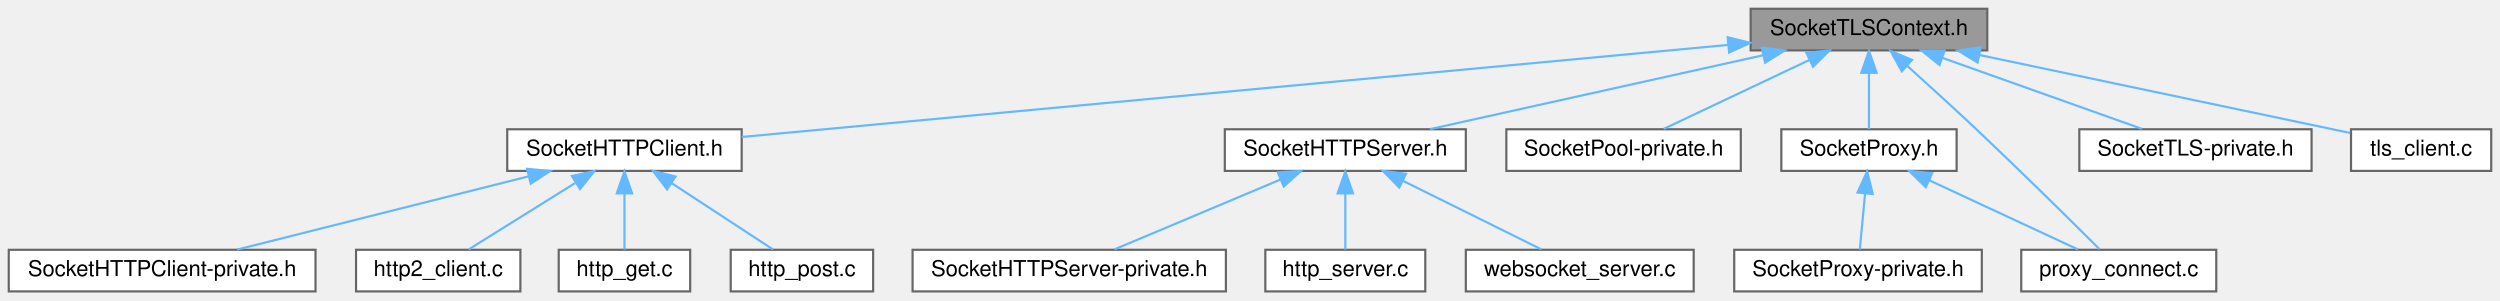
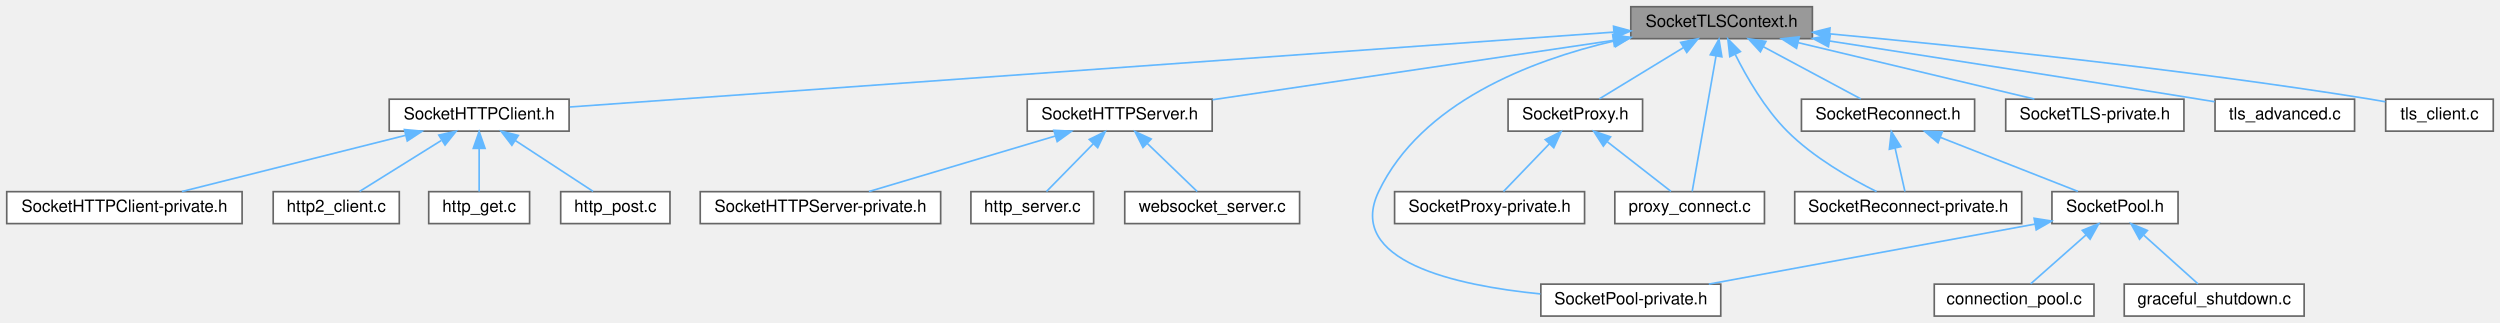
- <svg xmlns="http://www.w3.org/2000/svg" xmlns:xlink="http://www.w3.org/1999/xlink" width="1141pt" height="137pt" viewBox="0.00 0.00 1141.00 137.00">
-   <g id="graph0" class="graph" transform="scale(1 1) rotate(0) translate(4 133)">
+ <svg xmlns="http://www.w3.org/2000/svg" xmlns:xlink="http://www.w3.org/1999/xlink" width="1487pt" height="192pt" viewBox="0.00 0.00 1487.00 192.00">
+   <g id="graph0" class="graph" transform="scale(1 1) rotate(0) translate(4 188)">
    <g id="Node000001" class="node">
      <g id="a_Node000001">
        <a xlink:title="TLS context management with secure defaults and certificate handling.">
-           <polygon fill="#999999" stroke="#666666" points="903,-129 795,-129 795,-110 903,-110 903,-129" />
-           <text text-anchor="middle" x="849" y="-117" font-family="Helvetica,sans-Serif" font-size="10.00">SocketTLSContext.h</text>
+           <polygon fill="#999999" stroke="#666666" points="1074,-184 966,-184 966,-165 1074,-165 1074,-184" />
+           <text text-anchor="middle" x="1020" y="-172" font-family="Helvetica,sans-Serif" font-size="10.00">SocketTLSContext.h</text>
        </a>
      </g>
    </g>
    <g id="Node000002" class="node">
      <g id="a_Node000002">
        <a xlink:href="SocketHTTPClient_8h.html" target="_top" xlink:title="Public API for the HTTP client module, including types, functions, and configuration.">
-           <polygon fill="white" stroke="#666666" points="334.5,-74 227.5,-74 227.5,-55 334.5,-55 334.5,-74" />
-           <text text-anchor="middle" x="281" y="-62" font-family="Helvetica,sans-Serif" font-size="10.00">SocketHTTPClient.h</text>
+           <polygon fill="white" stroke="#666666" points="334.5,-129 227.5,-129 227.5,-110 334.5,-110 334.5,-129" />
+           <text text-anchor="middle" x="281" y="-117" font-family="Helvetica,sans-Serif" font-size="10.00">SocketHTTPClient.h</text>
        </a>
      </g>
    </g>
    <g id="edge1_Node000001_Node000002" class="edge">
      <g id="a_edge1_Node000001_Node000002">
        <a xlink:title=" ">
-           <path fill="none" stroke="#63b8ff" d="M784.56,-112.49C671.48,-101.94 439.39,-80.28 334.53,-70.49" />
-           <polygon fill="#63b8ff" stroke="#63b8ff" points="784.51,-116 794.8,-113.44 785.16,-109.03 784.51,-116" />
+           <path fill="none" stroke="#63b8ff" d="M955.57,-168.88C812.03,-158.58 468.17,-133.92 334.98,-124.37" />
+           <polygon fill="#63b8ff" stroke="#63b8ff" points="955.73,-172.4 965.96,-169.62 956.23,-165.42 955.73,-172.4" />
        </a>
      </g>
    </g>
    <g id="Node000007" class="node">
      <g id="a_Node000007">
        <a xlink:href="SocketHTTPServer_8h.html" target="_top" xlink:title="High-level HTTP server supporting HTTP/1.1 and HTTP/2 protocols.">
-           <polygon fill="white" stroke="#666666" points="665,-74 555,-74 555,-55 665,-55 665,-74" />
-           <text text-anchor="middle" x="610" y="-62" font-family="Helvetica,sans-Serif" font-size="10.00">SocketHTTPServer.h</text>
+           <polygon fill="white" stroke="#666666" points="717,-129 607,-129 607,-110 717,-110 717,-129" />
+           <text text-anchor="middle" x="662" y="-117" font-family="Helvetica,sans-Serif" font-size="10.00">SocketHTTPServer.h</text>
        </a>
      </g>
    </g>
    <g id="edge6_Node000001_Node000007" class="edge">
      <g id="a_edge6_Node000001_Node000007">
        <a xlink:title=" ">
-           <path fill="none" stroke="#63b8ff" d="M800.82,-107.82C756.03,-97.88 690.16,-83.28 648.7,-74.08" />
-           <polygon fill="#63b8ff" stroke="#63b8ff" points="800.08,-111.24 810.6,-109.98 801.6,-104.4 800.08,-111.24" />
+           <path fill="none" stroke="#63b8ff" d="M955.46,-163.95C887.44,-153.88 781.44,-138.18 717.18,-128.67" />
+           <polygon fill="#63b8ff" stroke="#63b8ff" points="955.22,-167.45 965.63,-165.45 956.25,-160.52 955.22,-167.45" />
        </a>
      </g>
    </g>
    <g id="Node000011" class="node">
      <g id="a_Node000011">
        <a xlink:href="SocketPool-private_8h.html" target="_top" xlink:title="Private implementation details and internal structures for SocketPool module.">
-           <polygon fill="white" stroke="#666666" points="790.5,-74 683.5,-74 683.5,-55 790.5,-55 790.5,-74" />
-           <text text-anchor="middle" x="737" y="-62" font-family="Helvetica,sans-Serif" font-size="10.00">SocketPool-private.h</text>
+           <polygon fill="white" stroke="#666666" points="1019.5,-19 912.5,-19 912.5,0 1019.5,0 1019.5,-19" />
+           <text text-anchor="middle" x="966" y="-7" font-family="Helvetica,sans-Serif" font-size="10.00">SocketPool-private.h</text>
        </a>
      </g>
    </g>
    <g id="edge10_Node000001_Node000011" class="edge">
      <g id="a_edge10_Node000001_Node000011">
        <a xlink:title=" ">
-           <path fill="none" stroke="#63b8ff" d="M821.81,-105.63C801.18,-95.87 773.38,-82.71 755.32,-74.17" />
-           <polygon fill="#63b8ff" stroke="#63b8ff" points="820.47,-108.87 831.01,-109.98 823.46,-102.54 820.47,-108.87" />
+           <path fill="none" stroke="#63b8ff" d="M955.88,-163.59C906.03,-151.92 841.25,-126.9 816,-74 796.27,-32.66 861.58,-18.21 912.2,-13.17" />
+           <polygon fill="#63b8ff" stroke="#63b8ff" points="955.43,-167.08 965.95,-165.82 956.95,-160.25 955.43,-167.08" />
        </a>
      </g>
    </g>
    <g id="Node000012" class="node">
      <g id="a_Node000012">
        <a xlink:href="SocketProxy_8h.html" target="_top" xlink:title="Proxy tunneling module for HTTP CONNECT and SOCKS protocols.">
-           <polygon fill="white" stroke="#666666" points="889,-74 809,-74 809,-55 889,-55 889,-74" />
-           <text text-anchor="middle" x="849" y="-62" font-family="Helvetica,sans-Serif" font-size="10.00">SocketProxy.h</text>
+           <polygon fill="white" stroke="#666666" points="973,-129 893,-129 893,-110 973,-110 973,-129" />
+           <text text-anchor="middle" x="933" y="-117" font-family="Helvetica,sans-Serif" font-size="10.00">SocketProxy.h</text>
        </a>
      </g>
    </g>
    <g id="edge11_Node000001_Node000012" class="edge">
      <g id="a_edge11_Node000001_Node000012">
        <a xlink:title=" ">
-           <path fill="none" stroke="#63b8ff" d="M849,-99.66C849,-90.93 849,-80.99 849,-74.09" />
-           <polygon fill="#63b8ff" stroke="#63b8ff" points="845.5,-99.75 849,-109.75 852.5,-99.75 845.5,-99.75" />
+           <path fill="none" stroke="#63b8ff" d="M997.34,-159.7C981.49,-150.04 960.81,-137.44 947.23,-129.17" />
+           <polygon fill="#63b8ff" stroke="#63b8ff" points="995.66,-162.77 1006.02,-164.98 999.3,-156.79 995.66,-162.77" />
        </a>
      </g>
    </g>
    <g id="Node000014" class="node">
      <g id="a_Node000014">
        <a xlink:href="proxy__connect_8c.html" target="_top" xlink:title=" ">
-           <polygon fill="white" stroke="#666666" points="1007.5,-19 918.5,-19 918.5,0 1007.5,0 1007.5,-19" />
-           <text text-anchor="middle" x="963" y="-7" font-family="Helvetica,sans-Serif" font-size="10.00">proxy_connect.c</text>
-         </a>
-       </g>
-     </g>
-     <g id="edge15_Node000001_Node000014" class="edge">
-       <g id="a_edge15_Node000001_Node000014">
-         <a xlink:title=" ">
-           <path fill="none" stroke="#63b8ff" d="M866.43,-102.95C875.85,-94.47 887.65,-83.75 898,-74 918.44,-54.75 941.88,-31.57 954.27,-19.23" />
-           <polygon fill="#63b8ff" stroke="#63b8ff" points="863.97,-100.46 858.86,-109.74 868.64,-105.67 863.97,-100.46" />
+           <polygon fill="white" stroke="#666666" points="1045.5,-74 956.5,-74 956.5,-55 1045.5,-55 1045.5,-74" />
+           <text text-anchor="middle" x="1001" y="-62" font-family="Helvetica,sans-Serif" font-size="10.00">proxy_connect.c</text>
+         </a>
+       </g>
+     </g>
+     <g id="edge22_Node000001_Node000014" class="edge">
+       <g id="a_edge22_Node000001_Node000014">
+         <a xlink:title=" ">
+           <path fill="none" stroke="#63b8ff" d="M1016.71,-154.8C1012.56,-131.2 1005.59,-91.58 1002.52,-74.16" />
+           <polygon fill="#63b8ff" stroke="#63b8ff" points="1013.27,-155.42 1018.45,-164.66 1020.16,-154.21 1013.27,-155.42" />
        </a>
      </g>
    </g>
    <g id="Node000015" class="node">
      <g id="a_Node000015">
-         <a xlink:href="SocketTLS-private_8h.html" target="_top" xlink:title="Internal TLS module shared definitions, macros, and helper functions.">
-           <polygon fill="white" stroke="#666666" points="1051,-74 945,-74 945,-55 1051,-55 1051,-74" />
-           <text text-anchor="middle" x="998" y="-62" font-family="Helvetica,sans-Serif" font-size="10.00">SocketTLS-private.h</text>
+         <a xlink:href="SocketReconnect-private_8h.html" target="_top" xlink:title="Private header for SocketReconnect module internals.">
+           <polygon fill="white" stroke="#666666" points="1198.5,-74 1063.5,-74 1063.5,-55 1198.5,-55 1198.5,-74" />
+           <text text-anchor="middle" x="1131" y="-62" font-family="Helvetica,sans-Serif" font-size="10.00">SocketReconnect-private.h</text>
        </a>
      </g>
    </g>
    <g id="edge14_Node000001_Node000015" class="edge">
      <g id="a_edge14_Node000001_Node000015">
        <a xlink:title=" ">
-           <path fill="none" stroke="#63b8ff" d="M882.59,-106.55C910.26,-96.71 948.84,-82.98 973.62,-74.17" />
-           <polygon fill="#63b8ff" stroke="#63b8ff" points="881.19,-103.34 872.94,-109.98 883.53,-109.93 881.19,-103.34" />
+           <path fill="none" stroke="#63b8ff" d="M1028.16,-155.54C1035,-141.9 1045.75,-123.29 1059,-110 1074.56,-94.39 1096.61,-81.8 1112.2,-74.04" />
+           <polygon fill="#63b8ff" stroke="#63b8ff" points="1024.88,-154.3 1023.72,-164.83 1031.19,-157.31 1024.88,-154.3" />
        </a>
      </g>
    </g>
    <g id="Node000016" class="node">
      <g id="a_Node000016">
+         <a xlink:href="SocketReconnect_8h.html" target="_top" xlink:title="Automatic reconnection framework for resilient TCP connections with backoff and circuit breaker patte...">
+           <polygon fill="white" stroke="#666666" points="1170.5,-129 1067.5,-129 1067.5,-110 1170.5,-110 1170.5,-129" />
+           <text text-anchor="middle" x="1119" y="-117" font-family="Helvetica,sans-Serif" font-size="10.00">SocketReconnect.h</text>
+         </a>
+       </g>
+     </g>
+     <g id="edge15_Node000001_Node000016" class="edge">
+       <g id="a_edge15_Node000001_Node000016">
+         <a xlink:title=" ">
+           <path fill="none" stroke="#63b8ff" d="M1044.78,-160.23C1062.94,-150.51 1087.06,-137.6 1102.8,-129.17" />
+           <polygon fill="#63b8ff" stroke="#63b8ff" points="1043.07,-157.18 1035.91,-164.98 1046.37,-163.35 1043.07,-157.18" />
+         </a>
+       </g>
+     </g>
+     <g id="Node000020" class="node">
+       <g id="a_Node000020">
+         <a xlink:href="SocketTLS-private_8h.html" target="_top" xlink:title="Internal TLS module shared definitions, macros, and helper functions.">
+           <polygon fill="white" stroke="#666666" points="1295,-129 1189,-129 1189,-110 1295,-110 1295,-129" />
+           <text text-anchor="middle" x="1242" y="-117" font-family="Helvetica,sans-Serif" font-size="10.00">SocketTLS-private.h</text>
+         </a>
+       </g>
+     </g>
+     <g id="edge21_Node000001_Node000020" class="edge">
+       <g id="a_edge21_Node000001_Node000020">
+         <a xlink:title=" ">
+           <path fill="none" stroke="#63b8ff" d="M1065.54,-162.63C1107.13,-152.7 1167.78,-138.22 1206.05,-129.08" />
+           <polygon fill="#63b8ff" stroke="#63b8ff" points="1064.58,-159.26 1055.67,-164.98 1066.21,-166.07 1064.58,-159.26" />
+         </a>
+       </g>
+     </g>
+     <g id="Node000021" class="node">
+       <g id="a_Node000021">
+         <a xlink:href="tls__advanced_8c.html" target="_top" xlink:title=" ">
+           <polygon fill="white" stroke="#666666" points="1396.5,-129 1313.5,-129 1313.5,-110 1396.5,-110 1396.5,-129" />
+           <text text-anchor="middle" x="1355" y="-117" font-family="Helvetica,sans-Serif" font-size="10.00">tls_advanced.c</text>
+         </a>
+       </g>
+     </g>
+     <g id="edge23_Node000001_Node000021" class="edge">
+       <g id="a_edge23_Node000001_Node000021">
+         <a xlink:title=" ">
+           <path fill="none" stroke="#63b8ff" d="M1084.25,-163.61C1141.83,-154.71 1228.59,-141.19 1304,-129 1307.01,-128.51 1310.12,-128.01 1313.26,-127.49" />
+           <polygon fill="#63b8ff" stroke="#63b8ff" points="1083.55,-160.18 1074.21,-165.17 1084.62,-167.1 1083.55,-160.18" />
+         </a>
+       </g>
+     </g>
+     <g id="Node000022" class="node">
+       <g id="a_Node000022">
        <a xlink:href="tls__client_8c.html" target="_top" xlink:title=" ">
-           <polygon fill="white" stroke="#666666" points="1133,-74 1069,-74 1069,-55 1133,-55 1133,-74" />
-           <text text-anchor="middle" x="1101" y="-62" font-family="Helvetica,sans-Serif" font-size="10.00">tls_client.c</text>
-         </a>
-       </g>
-     </g>
-     <g id="edge16_Node000001_Node000016" class="edge">
-       <g id="a_edge16_Node000001_Node000016">
-         <a xlink:title=" ">
-           <path fill="none" stroke="#63b8ff" d="M899.52,-107.87C949.91,-97.28 1025.81,-81.31 1068.62,-72.31" />
-           <polygon fill="#63b8ff" stroke="#63b8ff" points="898.55,-104.5 889.49,-109.98 899.99,-111.35 898.55,-104.5" />
+           <polygon fill="white" stroke="#666666" points="1479,-129 1415,-129 1415,-110 1479,-110 1479,-129" />
+           <text text-anchor="middle" x="1447" y="-117" font-family="Helvetica,sans-Serif" font-size="10.00">tls_client.c</text>
+         </a>
+       </g>
+     </g>
+     <g id="edge24_Node000001_Node000022" class="edge">
+       <g id="a_edge24_Node000001_Node000022">
+         <a xlink:title=" ">
+           <path fill="none" stroke="#63b8ff" d="M1084.23,-167.87C1161.03,-160.73 1293.34,-147.13 1406,-129 1408.87,-128.54 1411.85,-128.01 1414.82,-127.46" />
+           <polygon fill="#63b8ff" stroke="#63b8ff" points="1083.87,-164.39 1074.23,-168.79 1084.51,-171.36 1083.87,-164.39" />
        </a>
      </g>
    </g>
    <g id="Node000003" class="node">
      <g id="a_Node000003">
        <a xlink:href="SocketHTTPClient-private_8h.html" target="_top" xlink:title="Internal HTTP client structures and connection pooling.">
-           <polygon fill="white" stroke="#666666" points="140,-19 0,-19 0,0 140,0 140,-19" />
-           <text text-anchor="middle" x="70" y="-7" font-family="Helvetica,sans-Serif" font-size="10.00">SocketHTTPClient-private.h</text>
+           <polygon fill="white" stroke="#666666" points="140,-74 0,-74 0,-55 140,-55 140,-74" />
+           <text text-anchor="middle" x="70" y="-62" font-family="Helvetica,sans-Serif" font-size="10.00">SocketHTTPClient-private.h</text>
        </a>
      </g>
    </g>
    <g id="edge2_Node000002_Node000003" class="edge">
      <g id="a_edge2_Node000002_Node000003">
        <a xlink:title=" ">
-           <path fill="none" stroke="#63b8ff" d="M237.21,-52.5C197.7,-42.58 140.38,-28.18 104.17,-19.08" />
-           <polygon fill="#63b8ff" stroke="#63b8ff" points="236.55,-55.94 247.1,-54.98 238.25,-49.15 236.55,-55.94" />
+           <path fill="none" stroke="#63b8ff" d="M237.21,-107.5C197.7,-97.58 140.38,-83.18 104.17,-74.08" />
+           <polygon fill="#63b8ff" stroke="#63b8ff" points="236.55,-110.94 247.1,-109.98 238.25,-104.15 236.55,-110.94" />
        </a>
      </g>
    </g>
    <g id="Node000004" class="node">
      <g id="a_Node000004">
        <a xlink:href="http2__client_8c.html" target="_top" xlink:title=" ">
-           <polygon fill="white" stroke="#666666" points="233.5,-19 158.5,-19 158.5,0 233.5,0 233.5,-19" />
-           <text text-anchor="middle" x="196" y="-7" font-family="Helvetica,sans-Serif" font-size="10.00">http2_client.c</text>
+           <polygon fill="white" stroke="#666666" points="233.5,-74 158.5,-74 158.5,-55 233.5,-55 233.5,-74" />
+           <text text-anchor="middle" x="196" y="-62" font-family="Helvetica,sans-Serif" font-size="10.00">http2_client.c</text>
        </a>
      </g>
    </g>
    <g id="edge3_Node000002_Node000004" class="edge">
      <g id="a_edge3_Node000002_Node000004">
        <a xlink:title=" ">
-           <path fill="none" stroke="#63b8ff" d="M258.43,-49.42C243,-39.81 223.05,-27.37 209.91,-19.17" />
-           <polygon fill="#63b8ff" stroke="#63b8ff" points="257.01,-52.66 267.34,-54.98 260.71,-46.72 257.01,-52.66" />
+           <path fill="none" stroke="#63b8ff" d="M258.43,-104.42C243,-94.81 223.05,-82.37 209.91,-74.17" />
+           <polygon fill="#63b8ff" stroke="#63b8ff" points="257.01,-107.66 267.34,-109.98 260.71,-101.72 257.01,-107.66" />
        </a>
      </g>
    </g>
    <g id="Node000005" class="node">
      <g id="a_Node000005">
        <a xlink:href="http__get_8c.html" target="_top" xlink:title=" ">
-           <polygon fill="white" stroke="#666666" points="311,-19 251,-19 251,0 311,0 311,-19" />
-           <text text-anchor="middle" x="281" y="-7" font-family="Helvetica,sans-Serif" font-size="10.00">http_get.c</text>
+           <polygon fill="white" stroke="#666666" points="311,-74 251,-74 251,-55 311,-55 311,-74" />
+           <text text-anchor="middle" x="281" y="-62" font-family="Helvetica,sans-Serif" font-size="10.00">http_get.c</text>
        </a>
      </g>
    </g>
    <g id="edge4_Node000002_Node000005" class="edge">
      <g id="a_edge4_Node000002_Node000005">
        <a xlink:title=" ">
-           <path fill="none" stroke="#63b8ff" d="M281,-44.66C281,-35.93 281,-25.99 281,-19.09" />
-           <polygon fill="#63b8ff" stroke="#63b8ff" points="277.5,-44.75 281,-54.75 284.5,-44.75 277.5,-44.75" />
+           <path fill="none" stroke="#63b8ff" d="M281,-99.66C281,-90.93 281,-80.99 281,-74.09" />
+           <polygon fill="#63b8ff" stroke="#63b8ff" points="277.5,-99.75 281,-109.75 284.5,-99.75 277.5,-99.75" />
        </a>
      </g>
    </g>
    <g id="Node000006" class="node">
      <g id="a_Node000006">
        <a xlink:href="http__post_8c.html" target="_top" xlink:title=" ">
-           <polygon fill="white" stroke="#666666" points="394.5,-19 329.5,-19 329.5,0 394.5,0 394.5,-19" />
-           <text text-anchor="middle" x="362" y="-7" font-family="Helvetica,sans-Serif" font-size="10.00">http_post.c</text>
+           <polygon fill="white" stroke="#666666" points="394.5,-74 329.5,-74 329.5,-55 394.5,-55 394.5,-74" />
+           <text text-anchor="middle" x="362" y="-62" font-family="Helvetica,sans-Serif" font-size="10.00">http_post.c</text>
        </a>
      </g>
    </g>
    <g id="edge5_Node000002_Node000006" class="edge">
      <g id="a_edge5_Node000002_Node000006">
        <a xlink:title=" ">
-           <path fill="none" stroke="#63b8ff" d="M302.51,-49.42C317.21,-39.81 336.22,-27.37 348.75,-19.17" />
-           <polygon fill="#63b8ff" stroke="#63b8ff" points="300.47,-46.58 294.01,-54.98 304.3,-52.44 300.47,-46.58" />
+           <path fill="none" stroke="#63b8ff" d="M302.51,-104.42C317.21,-94.81 336.22,-82.37 348.75,-74.17" />
+           <polygon fill="#63b8ff" stroke="#63b8ff" points="300.47,-101.58 294.01,-109.98 304.3,-107.44 300.47,-101.58" />
        </a>
      </g>
    </g>
    <g id="Node000008" class="node">
      <g id="a_Node000008">
        <a xlink:href="SocketHTTPServer-private_8h.html" target="_top" xlink:title="Private implementation details for HTTP server connection and state management.">
-           <polygon fill="white" stroke="#666666" points="555.5,-19 412.5,-19 412.5,0 555.5,0 555.5,-19" />
-           <text text-anchor="middle" x="484" y="-7" font-family="Helvetica,sans-Serif" font-size="10.00">SocketHTTPServer-private.h</text>
+           <polygon fill="white" stroke="#666666" points="555.5,-74 412.5,-74 412.5,-55 555.5,-55 555.5,-74" />
+           <text text-anchor="middle" x="484" y="-62" font-family="Helvetica,sans-Serif" font-size="10.00">SocketHTTPServer-private.h</text>
        </a>
      </g>
    </g>
    <g id="edge7_Node000007_Node000008" class="edge">
      <g id="a_edge7_Node000007_Node000008">
        <a xlink:title=" ">
-           <path fill="none" stroke="#63b8ff" d="M580.35,-51.03C557.05,-41.23 525.2,-27.83 504.61,-19.17" />
-           <polygon fill="#63b8ff" stroke="#63b8ff" points="579.18,-54.33 589.76,-54.98 581.9,-47.88 579.18,-54.33" />
+           <path fill="none" stroke="#63b8ff" d="M623.56,-107.06C590.3,-97.15 542.92,-83.04 512.82,-74.08" />
+           <polygon fill="#63b8ff" stroke="#63b8ff" points="622.82,-110.49 633.4,-109.98 624.82,-103.78 622.82,-110.49" />
        </a>
      </g>
    </g>
    <g id="Node000009" class="node">
      <g id="a_Node000009">
        <a xlink:href="http__server_8c.html" target="_top" xlink:title=" ">
-           <polygon fill="white" stroke="#666666" points="646.5,-19 573.5,-19 573.5,0 646.5,0 646.5,-19" />
-           <text text-anchor="middle" x="610" y="-7" font-family="Helvetica,sans-Serif" font-size="10.00">http_server.c</text>
+           <polygon fill="white" stroke="#666666" points="646.5,-74 573.5,-74 573.5,-55 646.5,-55 646.5,-74" />
+           <text text-anchor="middle" x="610" y="-62" font-family="Helvetica,sans-Serif" font-size="10.00">http_server.c</text>
        </a>
      </g>
    </g>
    <g id="edge8_Node000007_Node000009" class="edge">
      <g id="a_edge8_Node000007_Node000009">
        <a xlink:title=" ">
-           <path fill="none" stroke="#63b8ff" d="M610,-44.66C610,-35.93 610,-25.99 610,-19.09" />
-           <polygon fill="#63b8ff" stroke="#63b8ff" points="606.5,-44.75 610,-54.75 613.5,-44.75 606.5,-44.75" />
+           <path fill="none" stroke="#63b8ff" d="M646.32,-102.52C637.16,-93.18 625.95,-81.75 618.43,-74.09" />
+           <polygon fill="#63b8ff" stroke="#63b8ff" points="643.91,-105.06 653.41,-109.75 648.91,-100.16 643.91,-105.06" />
        </a>
      </g>
    </g>
    <g id="Node000010" class="node">
      <g id="a_Node000010">
        <a xlink:href="websocket__server_8c.html" target="_top" xlink:title=" ">
-           <polygon fill="white" stroke="#666666" points="769,-19 665,-19 665,0 769,0 769,-19" />
-           <text text-anchor="middle" x="717" y="-7" font-family="Helvetica,sans-Serif" font-size="10.00">websocket_server.c</text>
+           <polygon fill="white" stroke="#666666" points="769,-74 665,-74 665,-55 769,-55 769,-74" />
+           <text text-anchor="middle" x="717" y="-62" font-family="Helvetica,sans-Serif" font-size="10.00">websocket_server.c</text>
        </a>
      </g>
    </g>
    <g id="edge9_Node000007_Node000010" class="edge">
      <g id="a_edge9_Node000007_Node000010">
        <a xlink:title=" ">
-           <path fill="none" stroke="#63b8ff" d="M636.24,-50.5C655.93,-40.75 682.32,-27.68 699.5,-19.17" />
-           <polygon fill="#63b8ff" stroke="#63b8ff" points="634.6,-47.41 627.19,-54.98 637.71,-53.68 634.6,-47.41" />
+           <path fill="none" stroke="#63b8ff" d="M678.29,-102.8C688.04,-93.41 700.05,-81.83 708.09,-74.09" />
+           <polygon fill="#63b8ff" stroke="#63b8ff" points="675.85,-100.29 671.08,-109.75 680.71,-105.33 675.85,-100.29" />
        </a>
      </g>
    </g>
    <g id="Node000013" class="node">
      <g id="a_Node000013">
        <a xlink:href="SocketProxy-private_8h.html" target="_top" xlink:title="Internal structures and functions for SocketProxy module.">
-           <polygon fill="white" stroke="#666666" points="900.5,-19 787.5,-19 787.5,0 900.5,0 900.5,-19" />
-           <text text-anchor="middle" x="844" y="-7" font-family="Helvetica,sans-Serif" font-size="10.00">SocketProxy-private.h</text>
+           <polygon fill="white" stroke="#666666" points="938.5,-74 825.5,-74 825.5,-55 938.5,-55 938.5,-74" />
+           <text text-anchor="middle" x="882" y="-62" font-family="Helvetica,sans-Serif" font-size="10.00">SocketProxy-private.h</text>
        </a>
      </g>
    </g>
    <g id="edge12_Node000012_Node000013" class="edge">
      <g id="a_edge12_Node000012_Node000013">
        <a xlink:title=" ">
-           <path fill="none" stroke="#63b8ff" d="M847.22,-44.66C846.4,-35.93 845.46,-25.99 844.81,-19.09" />
-           <polygon fill="#63b8ff" stroke="#63b8ff" points="843.75,-45.12 848.17,-54.75 850.72,-44.46 843.75,-45.12" />
+           <path fill="none" stroke="#63b8ff" d="M917.62,-102.52C908.63,-93.18 897.64,-81.75 890.26,-74.09" />
+           <polygon fill="#63b8ff" stroke="#63b8ff" points="915.12,-104.97 924.58,-109.75 920.17,-100.12 915.12,-104.97" />
        </a>
      </g>
    </g>
    <g id="edge13_Node000012_Node000014" class="edge">
      <g id="a_edge13_Node000012_Node000014">
        <a xlink:title=" ">
-           <path fill="none" stroke="#63b8ff" d="M876.39,-50.77C897.42,-40.99 925.89,-27.75 944.35,-19.17" />
-           <polygon fill="#63b8ff" stroke="#63b8ff" points="874.91,-47.6 867.32,-54.98 877.86,-53.94 874.91,-47.6" />
+           <path fill="none" stroke="#63b8ff" d="M952.12,-103.6C964.3,-94.11 979.66,-82.13 989.88,-74.17" />
+           <polygon fill="#63b8ff" stroke="#63b8ff" points="949.66,-101.08 943.93,-109.98 953.96,-106.6 949.66,-101.08" />
+         </a>
+       </g>
+     </g>
+     <g id="edge20_Node000016_Node000015" class="edge">
+       <g id="a_edge20_Node000016_Node000015">
+         <a xlink:title=" ">
+           <path fill="none" stroke="#63b8ff" d="M1123.2,-99.95C1125.19,-91.15 1127.48,-81.06 1129.06,-74.09" />
+           <polygon fill="#63b8ff" stroke="#63b8ff" points="1119.78,-99.22 1120.98,-109.75 1126.6,-100.77 1119.78,-99.22" />
+         </a>
+       </g>
+     </g>
+     <g id="Node000017" class="node">
+       <g id="a_Node000017">
+         <a xlink:href="SocketPool_8h.html" target="_top" xlink:title="Connection pooling with automatic lifecycle management.">
+           <polygon fill="white" stroke="#666666" points="1291.5,-74 1216.5,-74 1216.5,-55 1291.5,-55 1291.5,-74" />
+           <text text-anchor="middle" x="1254" y="-62" font-family="Helvetica,sans-Serif" font-size="10.00">SocketPool.h</text>
+         </a>
+       </g>
+     </g>
+     <g id="edge16_Node000016_Node000017" class="edge">
+       <g id="a_edge16_Node000016_Node000017">
+         <a xlink:title=" ">
+           <path fill="none" stroke="#63b8ff" d="M1150.1,-106.29C1175.12,-96.47 1209.66,-82.91 1231.92,-74.17" />
+           <polygon fill="#63b8ff" stroke="#63b8ff" points="1148.72,-103.07 1140.69,-109.98 1151.28,-109.59 1148.72,-103.07" />
+         </a>
+       </g>
+     </g>
+     <g id="edge17_Node000017_Node000011" class="edge">
+       <g id="a_edge17_Node000017_Node000011">
+         <a xlink:title=" ">
+           <path fill="none" stroke="#63b8ff" d="M1206.49,-54.72C1133.22,-41.22 1059.02,-27.58 1012.4,-19.02" />
+           <polygon fill="#63b8ff" stroke="#63b8ff" points="1205.88,-58.17 1216.34,-56.54 1207.15,-51.28 1205.88,-58.17" />
+         </a>
+       </g>
+     </g>
+     <g id="Node000018" class="node">
+       <g id="a_Node000018">
+         <a xlink:href="connection__pool_8c.html" target="_top" xlink:title=" ">
+           <polygon fill="white" stroke="#666666" points="1241.5,-19 1146.5,-19 1146.5,0 1241.5,0 1241.5,-19" />
+           <text text-anchor="middle" x="1194" y="-7" font-family="Helvetica,sans-Serif" font-size="10.00">connection_pool.c</text>
+         </a>
+       </g>
+     </g>
+     <g id="edge18_Node000017_Node000018" class="edge">
+       <g id="a_edge18_Node000017_Node000018">
+         <a xlink:title=" ">
+           <path fill="none" stroke="#63b8ff" d="M1236.82,-48.32C1226.12,-38.87 1212.74,-27.06 1203.82,-19.17" />
+           <polygon fill="#63b8ff" stroke="#63b8ff" points="1234.55,-50.99 1244.36,-54.98 1239.18,-45.74 1234.55,-50.99" />
+         </a>
+       </g>
+     </g>
+     <g id="Node000019" class="node">
+       <g id="a_Node000019">
+         <a xlink:href="graceful__shutdown_8c.html" target="_top" xlink:title=" ">
+           <polygon fill="white" stroke="#666666" points="1366.5,-19 1259.5,-19 1259.5,0 1366.5,0 1366.5,-19" />
+           <text text-anchor="middle" x="1313" y="-7" font-family="Helvetica,sans-Serif" font-size="10.00">graceful_shutdown.c</text>
+         </a>
+       </g>
+     </g>
+     <g id="edge19_Node000017_Node000019" class="edge">
+       <g id="a_edge19_Node000017_Node000019">
+         <a xlink:title=" ">
+           <path fill="none" stroke="#63b8ff" d="M1271.2,-48.04C1281.67,-38.64 1294.65,-26.98 1303.35,-19.17" />
+           <polygon fill="#63b8ff" stroke="#63b8ff" points="1268.58,-45.7 1263.48,-54.98 1273.26,-50.91 1268.58,-45.7" />
        </a>
      </g>
    </g>
  </g>
</svg>
